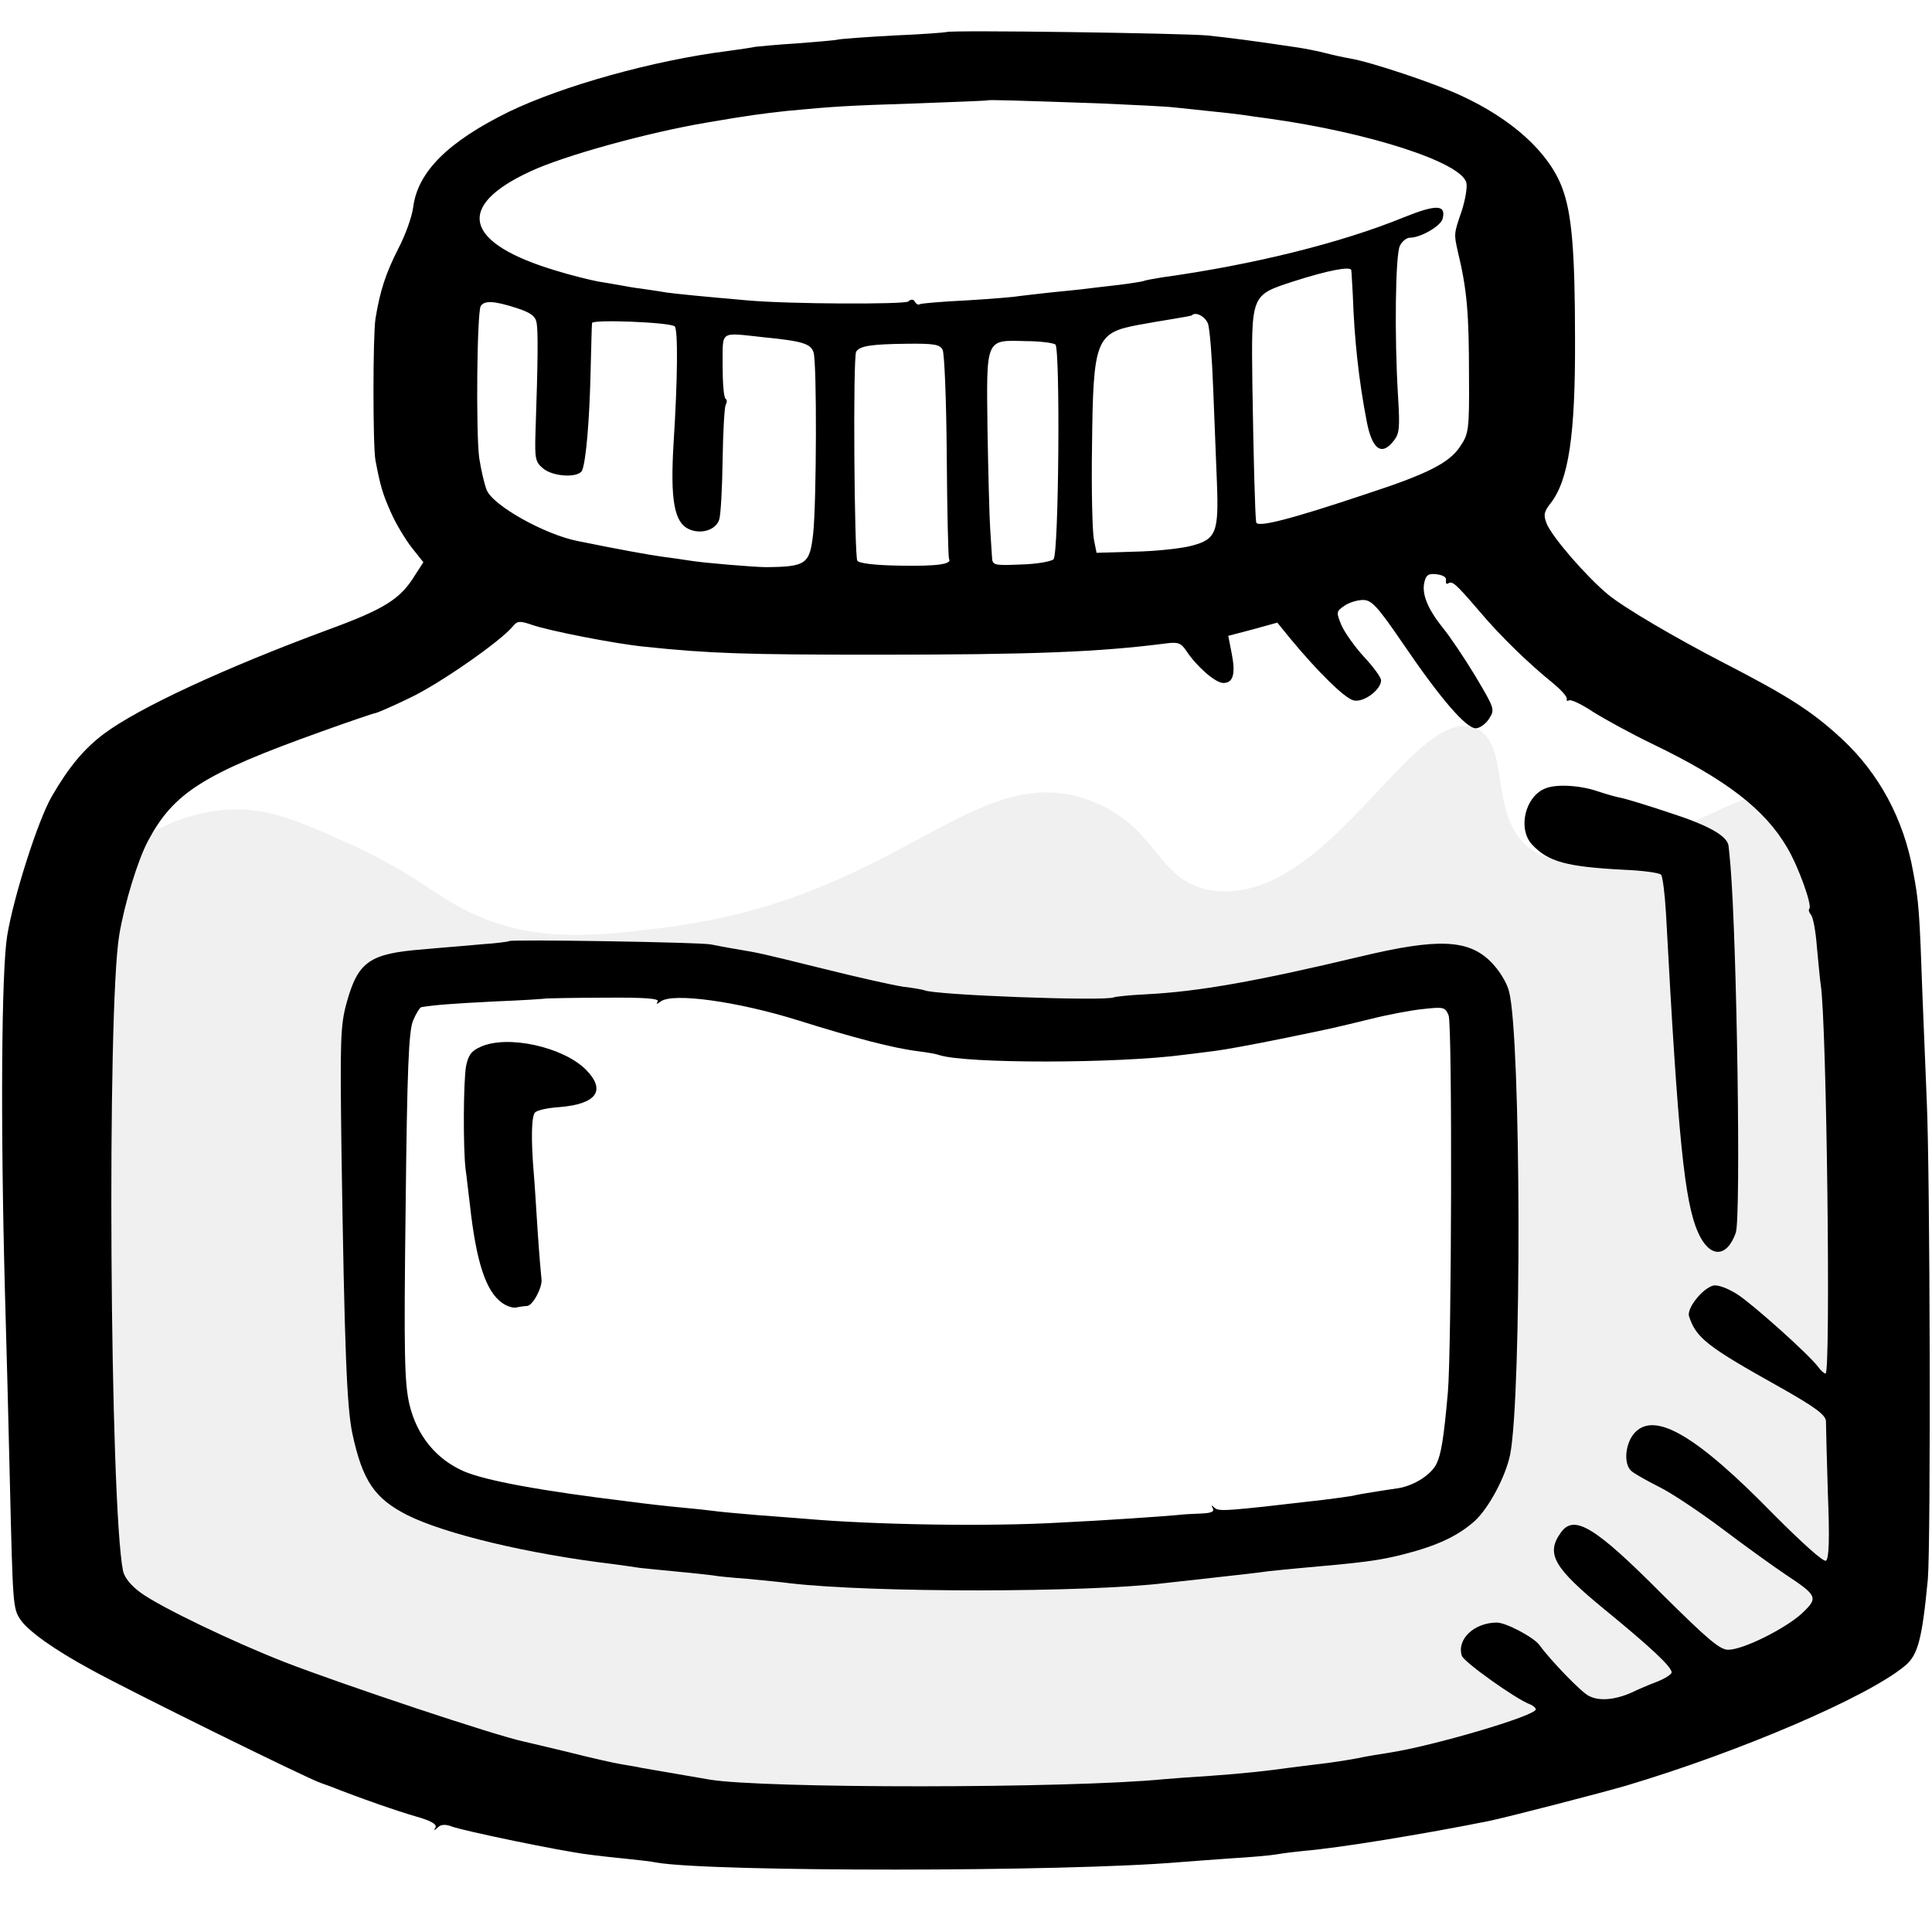
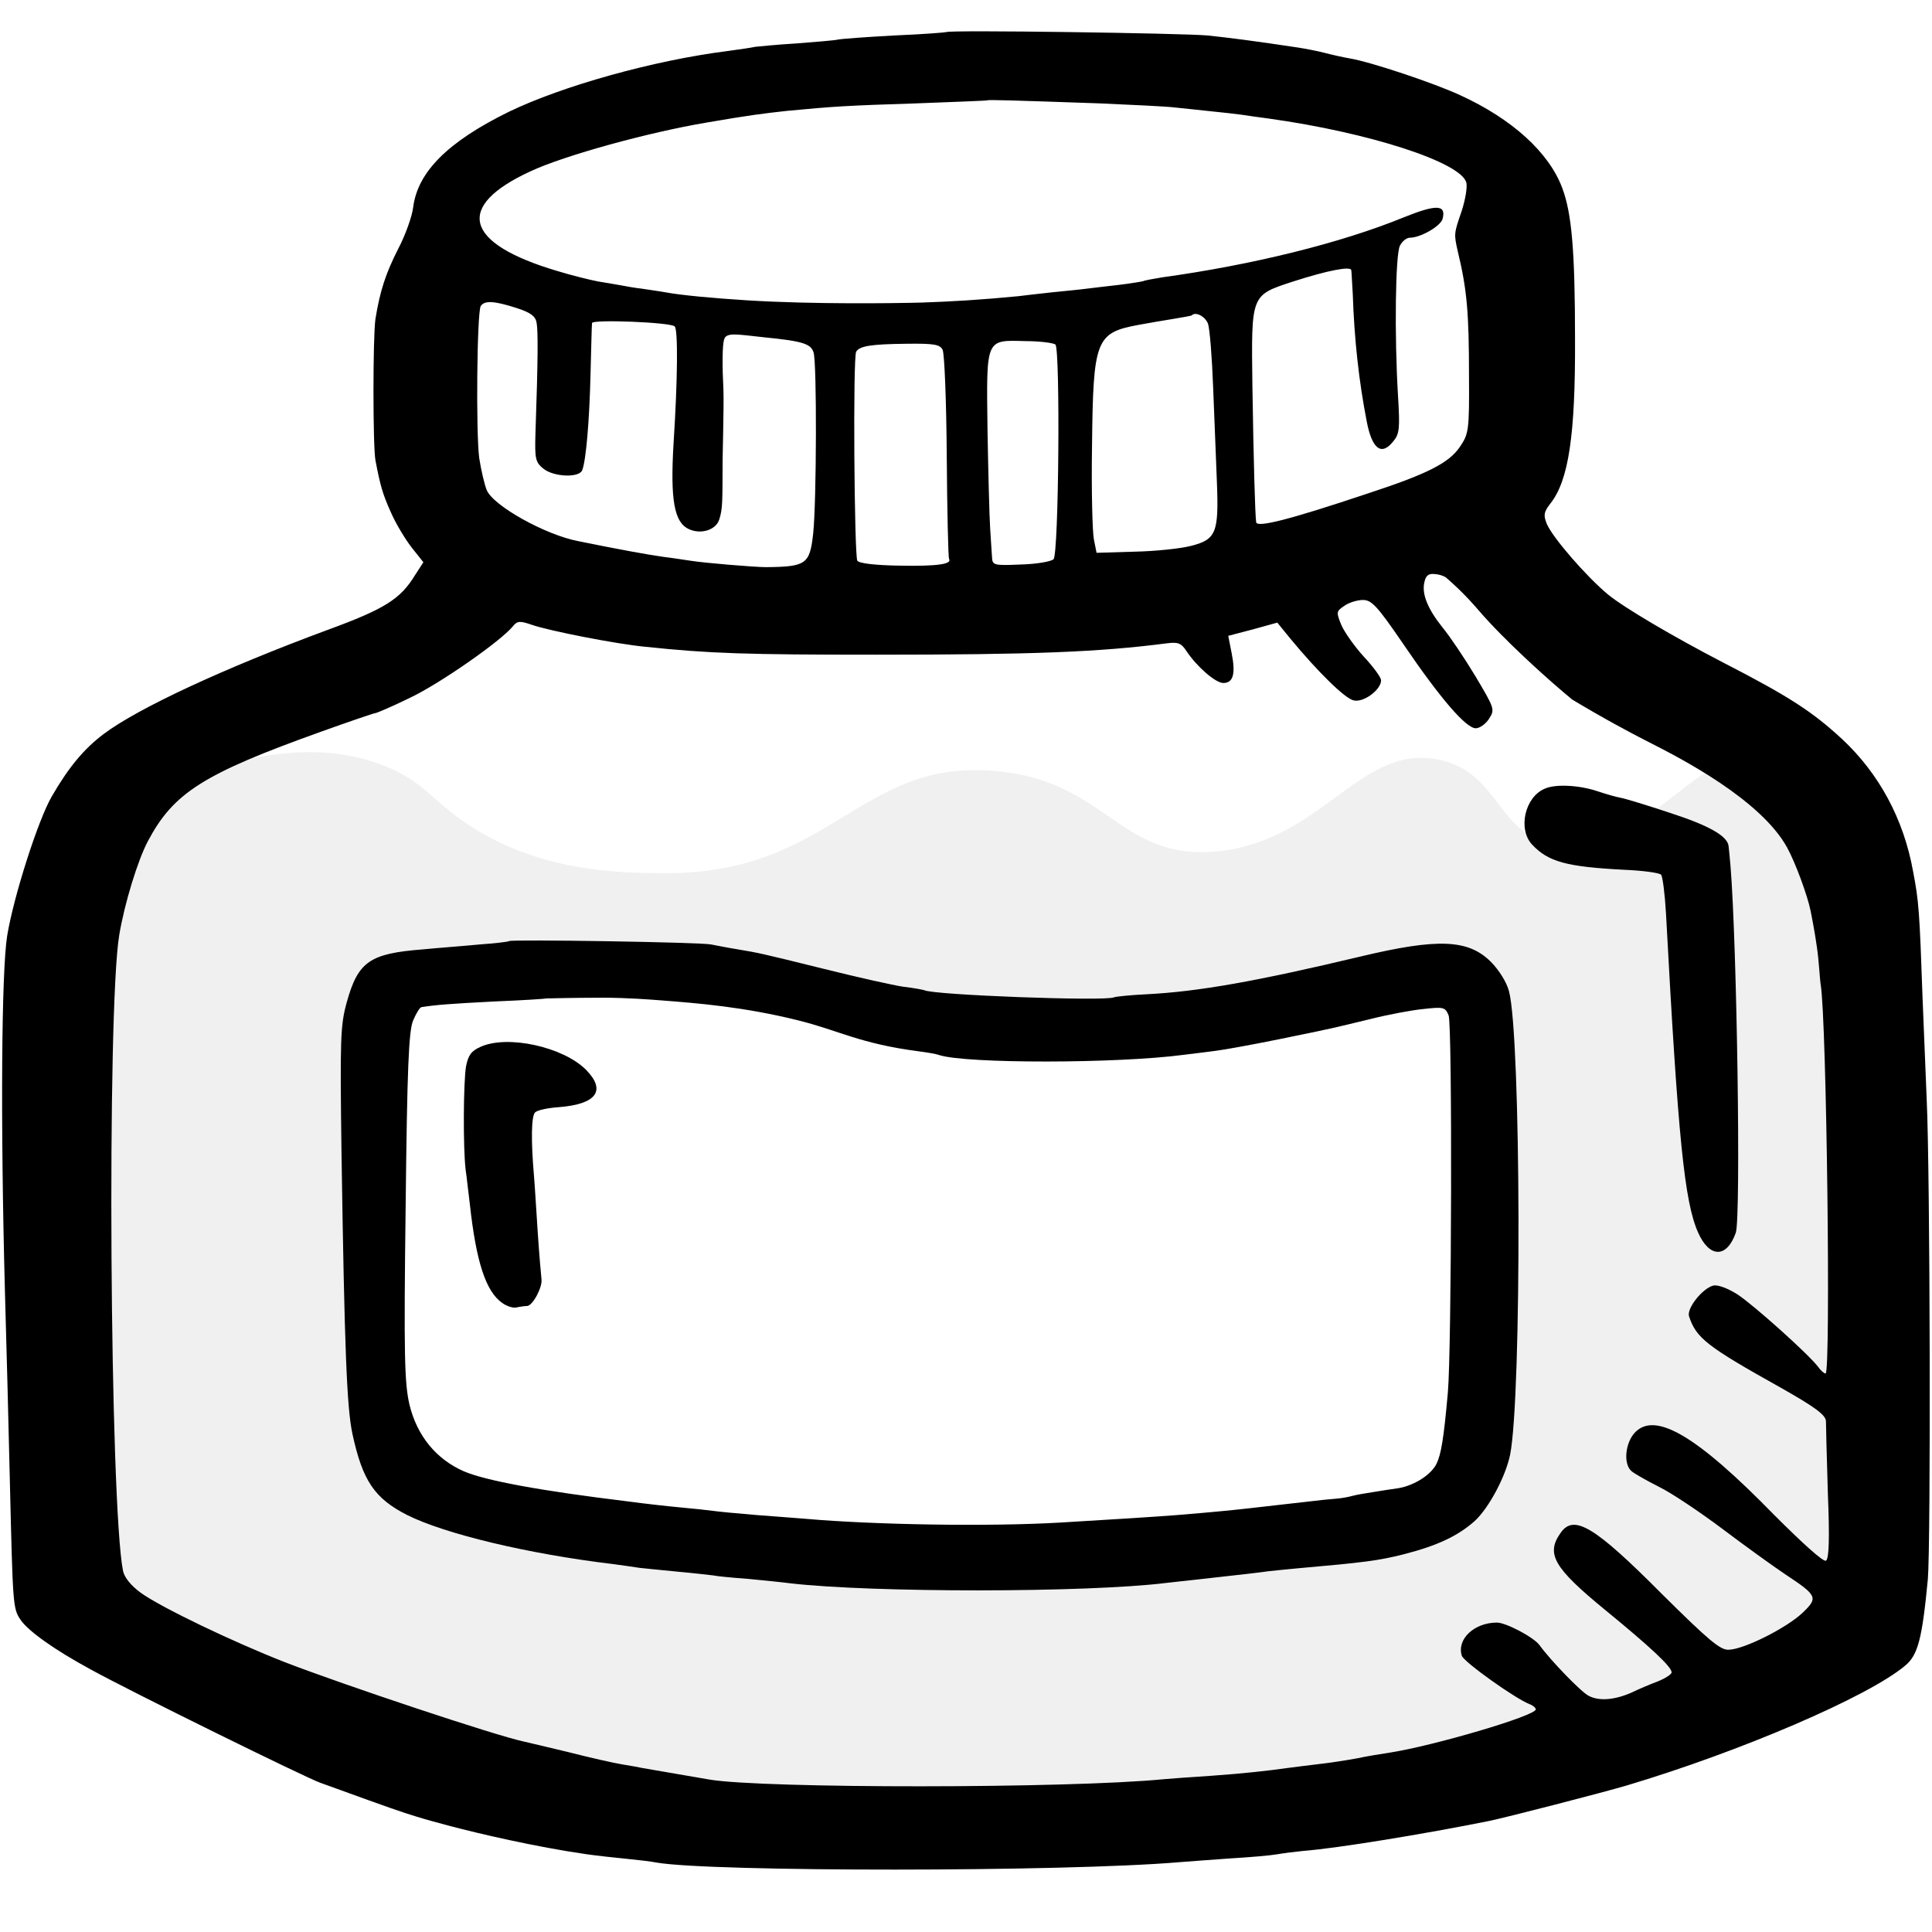
- <svg xmlns="http://www.w3.org/2000/svg" version="1.1" id="圖層_1" x="0px" y="0px" width="512pt" height="512pt" viewBox="0 0 512 512" style="enable-background:new 0 0 512 512;" xml:space="preserve">
+ <svg xmlns="http://www.w3.org/2000/svg" version="1.1" id="圖層_1" x="0px" y="0px" viewBox="0 0 512 512" style="enable-background:new 0 0 512 512;" xml:space="preserve">
  <style type="text/css">
	.st0{fill:#FFFFFF;}
</style>
  <g>
-     <path class="st0" d="M389.7,277.9c-0.1-0.7-0.3-1.3-0.5-1.8c0.3-2.7,0.5-5.5,0.5-8.2c0.1-3.6-3.9-6-7.1-4.5   c-5.9-4.9-14-3.8-20.6,0.7c-2.1,0.3-4.3,0.8-6.4,1.6c-2.5,0.6-4.9,1.3-7.3,2.3c-0.2,0-0.4,0-0.6,0c-6.4,0-12.7,1.1-18.8,3   c-1.1-1.1-2.6-1.5-4.5-0.9c-17.9,6.1-37.8,8.8-56.7,7.8c-0.9,0-1.7,0.1-2.3,0.4c-17.5-1.9-34.8-4.9-51.2-12.7   c-1.3-0.6-2.6-0.6-3.7-0.3c-4.3-2.3-8.8-4.1-13.8-4.4c-1.3-0.1-2.4,0.3-3.2,1c-5.2-1.8-10.8-1.8-16.2-0.6   c-10.4-0.7-20.7-1.3-31.2-0.8c-5.8,0.2-14.4,0.7-21.9,2.9c-0.8-0.9-2-1.5-3.5-1.5c-17.1-0.5-18.5,18.8-17.6,33   c-0.2,1.8-0.4,3.3-0.6,4.6c-2.4,17.1-3.2,34.7-1.9,51.9c0.4,4.6,0.6,9.8,2,14.4c-0.9,15.5,9.9,28.9,24,34.8   c1.9,2.6,5.4,3.6,8.4,4.2c9.6,2,19.7,3.2,29.4,4.3c30.2,3.5,60.1,6.7,90.5,6.7c1.3,0,2.4-0.5,3.2-1.2c16,2.2,32.5,0.9,48.7-2.2   c0.6,0.3,1.3,0.5,2.1,0.4c10.6-0.8,20.9-2.7,31.1-5.3c2.2-0.2,4.4-0.4,6.5-0.7c11.8-0.6,23.5-3.8,35.4-4c5,0,6.1-5.9,3.5-8.6   c0.2-0.3,0.3-0.6,0.4-1c0.5-2.1,0.9-4.2,1.3-6.3c0.6-1.9,0.9-3.9,1-5.9c2.5-17.6,1.9-35.4,1.9-53.1c0-1.1-0.3-2-1-2.7   C390.2,309.5,390.9,293.7,389.7,277.9z" />
-     <path class="st0" d="M0,0v512h512V0H0z M489.6,440.9c-3.9,5.9-9.7,8.2-12,9.1c-120.6,46.6-233.3,43.9-233.3,43.9   s-59.6-1.5-200-43.9c-3.3-1.1-10.7-3.5-15.3-10.5c-3.8-5.7-3.9-11.9-4-13.9c-1.5-42.6-41.3-156.5,3.3-196.5   c3-2.6,16.1-14.4,34-14.6c9.4-0.1,16.8,3.1,28.7,8.4c18.2,8,23.1,13.8,33.2,18.7c17.2,8.4,33.5,6.5,52,4.2   c63.2-7.9,82.3-45.6,113.3-33.4c18.1,7.1,16.9,22,32.7,23.7c30.2,3.1,52.6-49.9,68.8-43.1c9.8,4.1,3,23.8,14.9,32.2   c20.6,14.5,64.3-28.1,79-14.2c3.5,3.2,3.8,8.1,4,11.8c2.9,43.5,4.4,65.3,4.7,202.7C493.6,427.9,493.7,434.7,489.6,440.9z" />
+     <path class="st0" d="M387.5,263.6c-17.2-15.3-39.9,12.1-100,11.2c-22.1-0.3-47.3-5.7-97.8-16.4c-22.9-4.9-46.8-0.7-70.2-1.5   c-3.5-0.1-13-0.5-18.1,5.5c-3.4,4.1-3.3,9.4-3.2,11.5c0.4,20.6-0.1,41.2,1.1,61.8c1.8,32.5-3.3,41.2,5.5,52.5   c5.9,7.5,14,11.1,20,13c53.3,7.6,97.6,9.9,129,10.5c106.4,2.1,127.9-10.1,135.9-24.9c2.4-4.4,2.9-12.6,3.9-28.9   C396.8,301.6,398.5,273.4,387.5,263.6z" />
+     <path class="st0" d="M-3.5-26.1v546H515v-546H-3.5z M497.7,430.6c0,0-3.2,4.7-8.4,8.2c-47,32.2-129.2,40.2-129.2,40.2   c-31.2,3-70.4,5.6-115.8,5.8c-49.2-0.3-89.6-6.1-118.9-11.9c0,0-28.5-5.6-99.8-38.4c-2.9-1.3-9.9-4.7-14.4-11.9   c-3.9-6.3-4.1-12.6-4.2-15.4c-1.7-60.7,4.7-138.4,4.7-138.4c2.2-26.5,2.5-39.7,13.5-50.7c9.8-9.9,23.3-13,34.4-15.6   c10.1-2.3,25.8-6,42.1,0.4c10.5,4.1,12.4,8.9,22,15.4c19,12.7,39.9,13,51.5,13.1c45.3,0.6,52.1-30.2,88.4-27.1   c29.9,2.5,33,24,59.2,21.3c28-2.9,37.8-28.9,58.8-24.2c15.8,3.5,14.9,19.3,30.1,22.5c23.5,4.9,39.4-29.8,60.5-24.6   c12.3,3,18.4,17.5,23.2,29.2c10,23.9,5.6,37,6.4,75.7c0,1.8,1.4,69.3,1.3,106.5C503.1,414.4,503,422.8,497.7,430.6z" />
  </g>
  <g transform="translate(0,512) scale(0.1,-0.1)">
-     <path d="M2508,5035c-2-1-64-6-138-9c-74-4-142-9-150-11s-57-6-108-10c-51-3-100-8-110-9c-9-2-42-7-72-11c-199-25-440-93-581-161   c-161-79-242-159-254-253c-3-25-21-75-40-111c-33-65-48-111-60-185c-7-47-7-338,0-375c13-68,19-89,41-138c13-30,38-71,55-93l31-39   l-22-34c-39-64-81-90-231-145c-273-101-502-207-594-276c-52-39-93-88-138-166c-36-62-101-265-118-369c-15-93-18-489-6-940   c4-140,10-365,13-500c8-333,8-342,28-372s90-80,186-132c99-55,576-290,610-301c3-1,14-5,25-9c81-32,179-66,228-80   c39-11,56-21,51-29c-5-9-4-9,6,0c8,8,20,9,36,3c31-12,293-66,359-74c28-4,75-9,105-12s66-7,80-10c144-25,1081-25,1385,1   c22,2,83,6,135,10c52,3,109,8,125,11c17,3,49,7,70,9c90,7,321,45,490,79c45,9,304,76,365,94c302,90,642,236,739,318   c34,28,45,72,60,229c8,95,6,1080-3,1270c-2,50-7,171-11,270c-8,230-10,257-25,335c-25,140-91,261-189,352c-78,72-139,112-316,203   c-131,68-260,144-303,179c-58,48-148,152-163,188c-9,23-8,31,10,54c48,61,66,181,65,434c0,238-9,336-34,402c-35,94-133,183-271,246   c-69,32-237,88-291,97c-18,3-49,10-68,15s-51,11-70,14c-113,17-182,26-240,32C3135,5032,2515,5041,2508,5035z M2915,4846   c88-4,178-8,200-11c22-2,65-7,95-10s66-7,80-9s46-7,71-10c267-37,511-116,525-170c3-12-3-47-13-77c-20-58-20-59-10-104   c25-103,30-165,30-332c1-144-1-153-24-187c-29-43-86-72-245-124c-206-69-293-91-295-76c-3,19-7,169-10,360c-3,245-5,241,108,278   c93,30,153,41,154,30c1-5,2-34,4-64c4-119,16-229,37-337c14-73,39-92,70-53c17,20,18,35,13,119c-10,163-7,378,5,400   c6,12,18,21,26,21c29,0,82,31,87,50c10,38-16,39-103,4c-166-68-401-126-640-159c-24-4-47-8-50-10c-3-1-32-6-65-10s-71-8-85-10   s-56-6-95-10c-38-4-78-9-87-10c-9-2-70-7-135-11c-65-3-121-8-125-10c-4-3-10,0-13,6c-4,7-11,8-18,1c-11-8-317-7-427,3   c-114,10-187,17-215,21c-16,3-46,7-65,10c-19,2-45,7-56,9c-12,2-39,7-59,10c-21,4-70,16-109,28c-246,73-272,171-70,264   c90,42,312,103,466,129c116,20,150,24,213,31c126,12,158,14,345,20c102,4,186,7,187,8C2619,4856,2685,4854,2915,4846z M1368,4304   c38-12,51-22,54-39c4-21,4-93-3-294c-2-67,0-76,21-93c27-22,95-25,103-4c10,26,19,129,22,256c2,69,3,129,4,134c1,10,208,2,219-9   c9-8,8-140-3-310c-9-151,2-209,40-227c32-15,72-3,81,25c4,12,8,83,9,158c1,74,5,140,8,146c4,7,4,14,0,16c-5,3-8,43-8,89   c1,94-11,87,111,74c101-10,123-17,130-40c9-26,8-396-1-480c-9-81-18-88-125-89c-29,0-163,11-200,17c-14,2-45,7-70,10   c-38,5-120,20-228,42c-88,17-225,94-242,135c-6,14-15,53-20,85c-9,68-6,386,4,403C1284,4324,1309,4323,1368,4304z M3201,4263   c5-13,11-90,14-171c3-81,8-194,10-252c5-132-2-150-70-167c-28-7-95-14-149-15l-100-3l-7,35c-4,19-7,132-5,250c3,280,10,298,123,319   c27,5,68,12,93,16s46,8,48,9C3168,4295,3193,4282,3201,4263z M2797,4207c13-14,9-555-5-569c-6-6-45-13-87-14c-71-3-75-2-76,19   c-1,12-3,47-5,77s-5,147-7,260c-3,245-6,239,101,236C2757,4216,2792,4211,2797,4207z M2498,4193c5-10,10-137,11-282   c1-146,4-268,6-272c9-14-31-20-132-18c-64,1-106,6-111,13c-8,13-12,541-3,554c9,15,39,20,133,21C2476,4210,2491,4207,2498,4193z    M3832,3582c-1-8,1-11,6-8c11,7,20-1,81-72c57-68,133-141,196-192c22-18,39-37,37-42c-1-5,1-7,6-4s33-10,63-30c30-19,101-58,159-86   c195-94,297-173,356-274c30-50,67-154,59-162c-3-3-1-10,4-16c6-6,13-45,16-86c4-41,8-86,10-99c16-97,27-1031,13-1031   c-4,0-13,8-20,18c-26,34-171,164-214,192c-27,17-53,26-64,23c-29-8-70-60-64-81c19-58,47-80,244-190c90-51,119-72,119-89   c0-10,2-95,5-190c5-122,3-174-5-179c-7-4-63,47-138,122c-203,208-313,273-367,219c-27-27-33-85-10-104c7-6,40-25,72-41   c33-16,109-67,169-112c61-46,136-100,166-120c86-57,88-62,45-103c-43-40-154-96-195-97c-22-1-53,25-177,148   c-178,179-233,212-268,162c-40-56-18-93,116-203c121-99,178-152,178-167c0-5-17-16-37-24c-21-8-52-21-68-29c-45-20-87-24-115-9   c-20,10-101,94-130,134c-15,21-89,60-113,60c-60,0-107-44-93-88c6-17,141-113,179-128c9-3,17-10,17-14c0-17-272-97-389-115   c-20-3-58-9-86-15c-27-5-72-12-100-15c-27-3-63-8-80-10c-57-8-120-15-205-21c-47-3-103-7-125-9c-253-25-1063-25-1205-1   c-144,25-176,30-180,31c-3,1-25,5-50,9s-90,19-145,33c-55,13-108,26-118,28c-75,16-474,149-632,210c-138,54-328,145-382,184   c-26,19-43,40-47,58c-35,177-43,1487-10,1685c14,84,49,198,76,249c68,128,146,178,459,290c75,27,140,49,143,49c4,0,46,18,93,41   c78,37,239,149,272,189c12,15,19,15,51,4c46-16,225-51,300-58c170-18,270-21,610-21c419,0,593,7,771,30c31,4,39,1,53-20   c27-41,77-85,98-85c26,0,33,24,22,79l-9,46l65,17l65,18l35-43c72-87,144-158,167-163c26-7,73,28,73,53c0,8-20,35-45,62   c-24,26-51,64-60,84c-14,34-14,37,7,51c12,9,35,16,50,16c23,0,38-16,107-117c98-144,166-223,192-223c10,0,26,11,35,25   c16,25,15,27-36,113c-29,48-68,106-87,129c-40,50-56,90-48,121c4,18,11,23,33,20C3824,3596,3834,3590,3832,3582z" />
+     <path d="M2508,5035c-2-1-64-6-138-9c-74-4-142-9-150-11c-8-2-57-6-108-10c-51-3-100-8-110-9c-9-2-42-7-72-11   c-199-25-440-93-581-161c-161-79-242-159-254-253c-3-25-21-75-40-111c-33-65-48-111-60-185c-7-47-7-338,0-375c13-68,19-89,41-138   c13-30,38-71,55-93l31-39l-22-34c-39-64-81-90-231-145c-273-101-502-207-594-276c-52-39-93-88-138-166c-36-62-101-265-118-369   c-15-93-18-489-6-940c4-140,10-365,13-500c8-333,8-342,28-372s90-80,186-132c99-55,576-290,610-301c3-1,14-5,25-9   c164.1-59.7,190.6-68.5,228-80c32.9-10.1,55.9-16.2,93-26c68.7-18.2,223.3-54.6,359-74c28-4,75-9,105-12c30-3,66-7,80-10   c144-25,1081-25,1385,1c22,2,83,6,135,10c52,3,109,8,125,11c17,3,49,7,70,9c90,7,321,45,490,79c45,9,304,76,365,94   c302,90,642,236,739,318c34,28,45,72,60,229c8,95,6,1080-3,1270c-2,50-7,171-11,270c-8,230-10,257-25,335c-25,140-91,261-189,352   c-78,72-139,112-316,203c-131,68-260,144-303,179c-58,48-148,152-163,188c-9,23-8,31,10,54c48,61,66,181,65,434c0,238-9,336-34,402   c-35,94-133,183-271,246c-69,32-237,88-291,97c-18,3-49,10-68,15s-51,11-70,14c-113,17-182,26-240,32   C3135,5032,2515,5041,2508,5035z M2915,4846c88-4,178-8,200-11c22-2,65-7,95-10c30-3,66-7,80-9c14-2,46-7,71-10   c267-37,511-116,525-170c3-12-3-47-13-77c-20-58-20-59-10-104c25-103,30-165,30-332c1-144-1-153-24-187c-29-43-86-72-245-124   c-206-69-293-91-295-76c-3,19-7,169-10,360c-3,245-5,241,108,278c93,30,153,41,154,30c1-5,2-34,4-64c4-119,16-229,37-337   c14-73,39-92,70-53c17,20,18,35,13,119c-10,163-7,378,5,400c6,12,18,21,26,21c29,0,82,31,87,50c10,38-16,39-103,4   c-166-68-401-126-640-159c-24-4-47-8-50-10c-3-1-32-6-65-10c-33-4-71-8-85-10c-14-2-56-6-95-10c-38-4-78-9-87-10   c-43.6-4.3-88.6-8-135-11c-40.7-2.6-80.5-4.5-119.3-5.8c-11.8-0.3-23.6-0.6-35.4-0.8c-32.4-0.6-248.9-4.5-428.3,6.7   c-88.8,5.5-175.5,13.6-215,21c-16,3-46,7-65,10c-19,2-45,7-56,9c-12,2-39,7-59,10c-21,4-70,16-109,28c-246,73-272,171-70,264   c90,42,312,103,466,129c116,20,150,24,213,31c126,12,158,14,345,20c102,4,186,7,187,8C2619,4856,2685,4854,2915,4846z M1368,4304   c38-12,51-22,54-39c4-21,4-93-3-294c-2-67,0-76,21-93c27-22,95-25,103-4c10,26,19,129,22,256c2,69,3,129,4,134c1,10,208,2,219-9   c9-8,8-140-3-310c-9-151,2-209,40-227c32-15,72-3,81,25c9.4,29.2,8.5,46.9,9,158c0.1,19.2,0.4,10.5,1.4,70.7   c1,59.6,1.5,89.9,0.8,114.2c-0.8,27.4-1.9,36-2.2,66.1c-0.5,63.8,3.9,71.5,8,75.5c11.3,10.6,38.3,5.4,103-1.5c101-10,123-17,130-40   c9-26,8-396-1-480c-9-81-18-88-125-89c-29,0-163,11-200,17c-14,2-45,7-70,10c-38,5-120,20-228,42c-88,17-225,94-242,135   c-6,14-15,53-20,85c-9,68-6,386,4,403C1284,4324,1309,4323,1368,4304z M3201,4263c5-13,11-90,14-171c3-81,8-194,10-252   c5-132-2-150-70-167c-28-7-95-14-149-15l-100-3l-7,35c-4,19-7,132-5,250c3,280,10,298,123,319c27,5,68,12,93,16s46,8,48,9   C3168,4295,3193,4282,3201,4263z M2797,4207c13-14,9-555-5-569c-6-6-45-13-87-14c-71-3-75-2-76,19c-1,12-3,47-5,77s-5,147-7,260   c-3,245-6,239,101,236C2757,4216,2792,4211,2797,4207z M2498,4193c5-10,10-137,11-282c1-146,4-268,6-272c9-14-31-20-132-18   c-64,1-106,6-111,13c-8,13-12,541-3,554c9,15,39,20,133,21C2476,4210,2491,4207,2498,4193z M3831.3,3590.2   c3.6-3.1,9.5-8.2,16.6-14.7c38-34.6,63-64.1,71.1-73.5c69.9-81.2,179.5-177.5,196-192c22.4-19.7,40.9-35.1,51.7-44   c11.8-7.1,30.8-18.4,54.3-32c80.8-46.6,141.9-77.3,159-86c70.2-35.9,285.9-146.3,356-274c22.1-40.3,53.5-125.7,62.1-167   c0.1-0.5,1-5,2.2-11.1c0.4-1.8,8.9-44.7,14.7-85.9c6.2-43.9,7.3-82.4,10-99c16-97,27-1031,13-1031c-4,0-13,8-20,18   c-26,34-171,164-214,192c-27,17-53,26-64,23c-29-8-70-60-64-81c19-58,47-80,244-190c90-51,119-72,119-89c0-10,2-95,5-190   c5-122,3-174-5-179c-7-4-63,47-138,122c-203,208-313,273-367,219c-27-27-33-85-10-104c7-6,40-25,72-41c33-16,109-67,169-112   c61-46,136-100,166-120c86-57,88-62,45-103c-43-40-154-96-195-97c-22-1-53,25-177,148c-178,179-233,212-268,162   c-40-56-18-93,116-203c121-99,178-152,178-167c0-5-17-16-37-24c-21-8-52-21-68-29c-45-20-87-24-115-9c-20,10-101,94-130,134   c-15,21-89,60-113,60c-60,0-107-44-93-88c6-17,141-113,179-128c9-3,17-10,17-14c0-17-272-97-389-115c-20-3-58-9-86-15   c-27-5-72-12-100-15c-27-3-63-8-80-10c-57-8-120-15-205-21c-47-3-103-7-125-9c-253-25-1063-25-1205-1c-144,25-176,30-180,31   c-3,1-25,5-50,9s-90,19-145,33c-55,13-108,26-118,28c-75,16-474,149-632,210c-138,54-328,145-382,184c-26,19-43,40-47,58   c-35,177-43,1487-10,1685c14,84,49,198,76,249c68,128,146,178,459,290c75,27,140,49,143,49c4,0,46,18,93,41c78,37,239,149,272,189   c12,15,19,15,51,4c46-16,225-51,300-58c170-18,270-21,610-21c419,0,593,7,771,30c31,4,39,1,53-20c27-41,77-85,98-85   c26,0,33,24,22,79l-9,46l65,17l65,18l35-43c72-87,144-158,167-163c26-7,73,28,73,53c0,8-20,35-45,62c-24,26-51,64-60,84   c-14,34-14,37,7,51c12,9,35,16,50,16c23,0,38-16,107-117c98-144,166-223,192-223c10,0,26,11,35,25c16,25,15,27-36,113   c-29,48-68,106-87,129c-40,50-56,90-48,121c1.9,8.4,4.4,13.9,8.7,17.2c6.9,5.2,16.1,3.9,24.3,2.8   C3813.3,3597.3,3821.7,3595.5,3831.3,3590.2z" />
    <path d="M4094,3030c-53-22-72-107-34-148c43-46,91-59,244-67c49-2,93-8,98-13c4-4,10-50,13-102c32-597,49-765,85-846   c30-68,76-69,100-1c14,40,3,767-14,972c-2,22-4,45-5,52c-2,27-51,55-156,89c-60,20-119,38-131,40s-39,10-60,17   C4187,3039,4123,3043,4094,3030z" />
-     <path d="M1349,2626c-2-2-38-6-79-9c-41-4-109-9-150-13c-140-11-171-32-201-140c-17-61-18-97-14-398c8-522,14-676,29-746   c27-125,59-171,145-215c100-50,320-103,546-130c28-4,59-8,70-10c11-1,56-6,100-10s87-9,95-10c8-2,49-6,90-9c41-4,93-9,115-12   c216-25,785-25,995,1c19,2,80,9,135,15s116,13,136,16c20,2,56,6,80,8c171,15,212,20,279,37c90,23,144,49,188,88   c38,35,82,118,94,176c31,157,29,1109-3,1228c-6,24-27,57-48,78c-60,60-141,63-346,14c-273-65-428-93-568-100c-42-2-80-6-85-8   c-21-11-481,6-503,19c-3,1-28,6-55,9c-27,4-121,25-209,47c-174,43-170,42-235,53c-25,4-54,10-65,12C1862,2623,1355,2631,1349,2626z    M1743,2466c-5-8-3-8,8,0c32,24,204,0,364-50c150-47,253-74,319-82c23-3,47-7,55-10c69-23,473-23,651,1c19,2,55,7,80,10   s101,17,170,31c152,31,136,28,240,53c47,12,111,24,142,27c54,6,58,5,67-17c10-25,8-887-2-999c-11-124-18-164-30-189   c-14-29-59-58-102-65c-16-2-46-7-65-10s-44-7-55-10c-11-2-47-7-80-11c-257-30-275-31-286-21c-9,8-10,8-5-1s-4-13-31-14   c-21-1-49-2-63-4c-29-3-202-15-311-20c-188-11-491-6-674,10c-22,2-80,6-130,10c-49,4-101,9-115,11s-52,6-85,9s-96,10-140,16   c-231,28-378,55-436,80c-73,32-124,94-144,177c-13,58-15,128-10,525c4,364,8,466,20,493c8,19,18,35,22,35c38,6,76,9,193,15   c74,3,136,7,137,8c1,0,69,2,152,2C1707,2477,1748,2474,1743,2466z" />
+     <path d="M1349,2626c-2-2-38-6-79-9c-41-4-109-9-150-13c-140-11-171-32-201-140c-17-61-18-97-14-398c8-522,14-676,29-746   c27-125,59-171,145-215c100-50,320-103,546-130c28-4,59-8,70-10c11-1,56-6,100-10s87-9,95-10c8-2,49-6,90-9c41-4,93-9,115-12   c216-25,785-25,995,1c19,2,80,9,135,15s116,13,136,16c20,2,56,6,80,8c171,15,212,20,279,37c90,23,144,49,188,88   c38,35,82,118,94,176c31,157,29,1109-3,1228c-6,24-27,57-48,78c-60,60-141,63-346,14c-273-65-428-93-568-100c-42-2-80-6-85-8   c-21-11-481,6-503,19c-3,1-28,6-55,9c-27,4-121,25-209,47c-174,43-170,42-235,53c-25,4-54,10-65,12C1862,2623,1355,2631,1349,2626z    M1751.9,2468.9c97.9-7.6,218.5-17,363.1-52.9c108.3-26.8,162.2-61.5,319-82c23-3,47-7,55-10c69-23,473-23,651,1c19,2,55,7,80,10   c25,3,101,17,170,31c152,31,136,28,240,53c47,12,111,24,142,27c54,6,58,5,67-17c10-25,8-887-2-999c-11-124-18-164-30-189   c-14-29-59-58-102-65c-16-2-46-7-65-10s-44-7-55-10c-30.4-8.3-54.3-8-80-11c-203.1-23.3-226.8-25.8-267.6-29.7   c-27.1-2.6-67.8-6.3-117.4-10.3c-49.7-4-178.1-12.2-311-20c-188-11-491-6-674,10c-22,2-80,6-130,10c-49,4-101,9-115,11   c-14,2-52,6-85,9c-33,3-96,10-140,16c-231,28-378,55-436,80c-73,32-124,94-144,177c-13,58-15,128-10,525c4,364,8,466,20,493   c8,19,18,35,22,35c38,6,76,9,193,15c74,3,136,7,137,8c0.2,0,2.9,0.1,7.8,0.2c13.5,0.3,26.4,0.6,38.9,0.8c11.3,0.2,69.5,1.1,105.3,1   C1664.5,2475.7,1721.1,2471.3,1751.9,2468.9z" />
    <path d="M1274,2346c-25-11-33-22-39-52c-7-42-8-216-1-274c3-19,7-60,11-90c17-156,43-233,86-263c11-8,28-14,37-12s23,4,29,4   c15,1,41,50,38,71c-1,8-6,65-10,125c-4,61-8,128-10,150c-8,93-7,157,3,167c6,6,34,12,64,14c99,8,125,44,71,99   C1492,2346,1345,2378,1274,2346z" />
  </g>
</svg>
